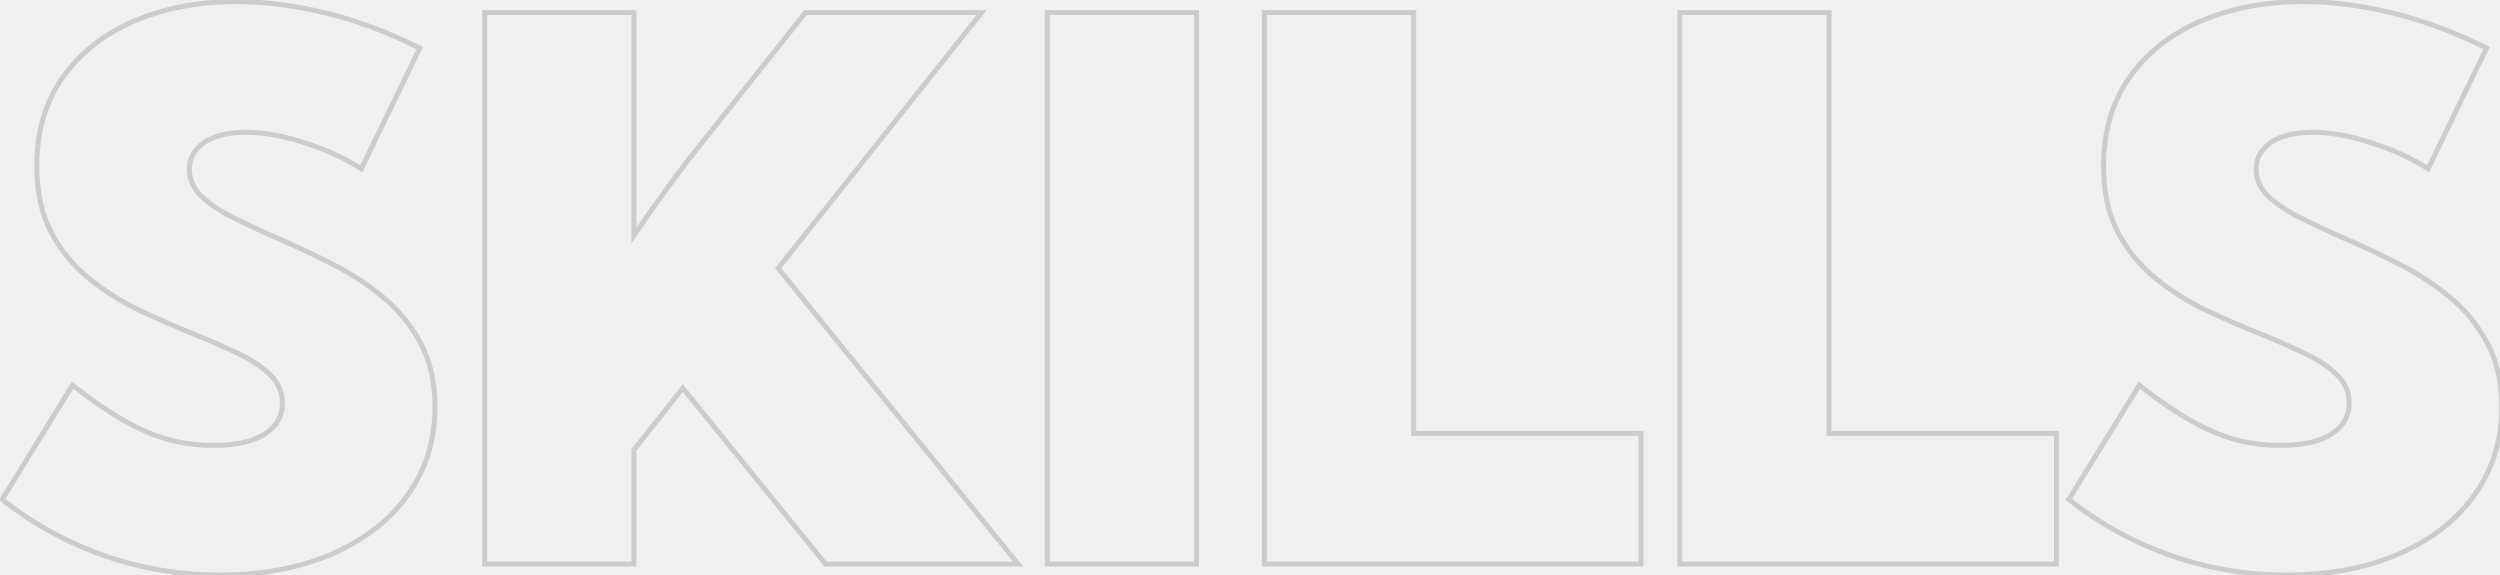
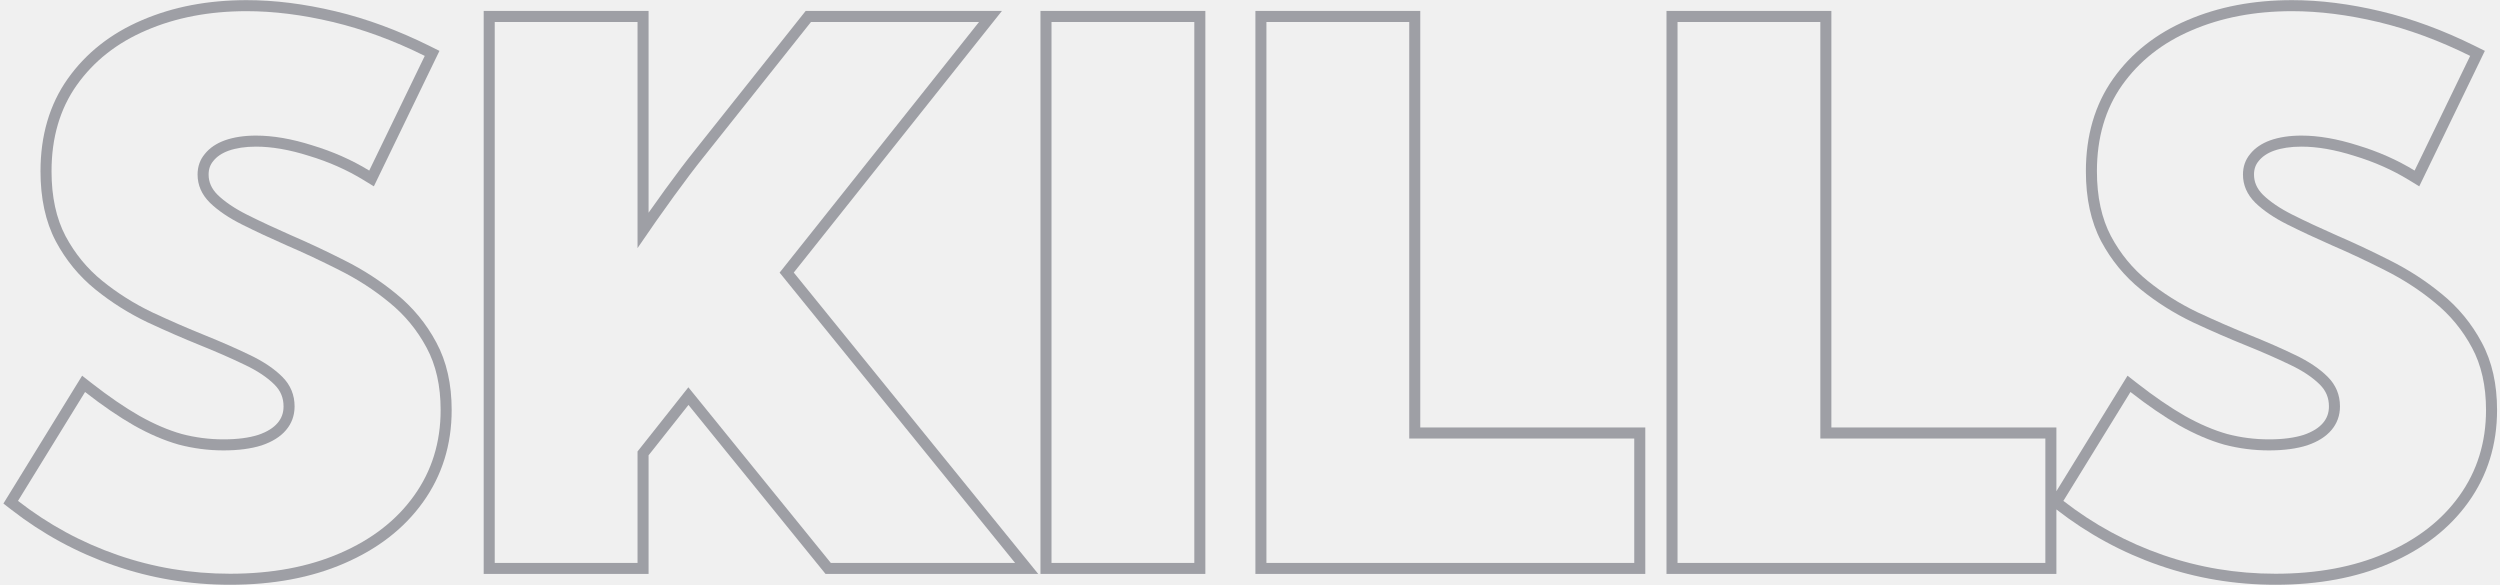
- <svg xmlns="http://www.w3.org/2000/svg" width="444" height="102" viewBox="0 0 444 102" fill="none">
-   <mask id="path-1-outside-1_158_552" maskUnits="userSpaceOnUse" x="-0.979" y="-0.264" width="446" height="103" fill="black">
-     <rect fill="white" x="-0.979" y="-0.264" width="446" height="103" />
-     <path d="M0.962 88.605L12.999 69.062C16.148 71.521 19.082 73.527 21.8 75.08C24.561 76.633 27.235 77.776 29.824 78.51C32.456 79.2 35.131 79.545 37.849 79.545C40.523 79.545 42.81 79.243 44.708 78.639C46.606 77.992 48.052 77.086 49.044 75.921C50.079 74.713 50.597 73.29 50.597 71.65C50.597 69.579 49.864 67.811 48.397 66.344C46.93 64.877 44.967 63.561 42.508 62.396C40.092 61.231 37.439 60.066 34.548 58.902C31.442 57.651 28.271 56.27 25.035 54.76C21.8 53.207 18.823 51.33 16.105 49.13C13.387 46.93 11.187 44.255 9.504 41.105C7.822 37.913 6.98 34.03 6.98 29.457C6.98 23.417 8.49 18.262 11.51 13.991C14.573 9.676 18.736 6.398 24 4.154C29.306 1.868 35.303 0.724 41.99 0.724C46.865 0.724 52.021 1.371 57.457 2.666C62.893 3.96 68.393 5.988 73.959 8.749L63.993 29.328C60.886 27.429 57.478 25.919 53.768 24.798C50.101 23.633 46.736 23.05 43.673 23.05C41.559 23.05 39.704 23.331 38.107 23.892C36.554 24.453 35.346 25.272 34.483 26.351C33.621 27.386 33.189 28.616 33.189 30.04C33.189 31.938 33.923 33.62 35.389 35.087C36.856 36.511 38.798 37.827 41.214 39.035C43.63 40.243 46.261 41.472 49.109 42.723C52.215 44.061 55.386 45.549 58.621 47.189C61.9 48.828 64.899 50.769 67.617 53.013C70.378 55.256 72.6 57.953 74.282 61.102C75.965 64.208 76.806 67.94 76.806 72.297C76.806 78.122 75.21 83.255 72.017 87.699C68.868 92.1 64.446 95.529 58.751 97.989C53.099 100.448 46.52 101.677 39.013 101.677C32.024 101.677 25.294 100.556 18.823 98.312C12.351 96.069 6.398 92.833 0.962 88.605ZM112.14 99.736H86.513V2.666H112.14V43.241C114.426 39.876 116.605 36.77 118.676 33.922C120.746 31.075 122.494 28.767 123.917 26.998L143.267 2.666H173.423L137.637 47.642L179.894 99.736H146.826L121.264 68.22L112.14 79.739V99.736ZM186.43 99.736V2.666H212.057V99.736H186.43ZM291.007 99.736H225V2.666H250.626V77.41H291.007V99.736ZM364.781 99.736H298.773V2.666H324.399V77.41H364.781V99.736ZM368.016 88.605L380.053 69.062C383.202 71.521 386.136 73.527 388.854 75.08C391.615 76.633 394.29 77.776 396.878 78.51C399.51 79.2 402.185 79.545 404.903 79.545C407.578 79.545 409.864 79.243 411.763 78.639C413.661 77.992 415.106 77.086 416.098 75.921C417.134 74.713 417.651 73.29 417.651 71.65C417.651 69.579 416.918 67.811 415.451 66.344C413.984 64.877 412.021 63.561 409.562 62.396C407.146 61.231 404.493 60.066 401.603 58.902C398.496 57.651 395.325 56.27 392.09 54.76C388.854 53.207 385.877 51.33 383.159 49.13C380.441 46.93 378.241 44.255 376.558 41.105C374.876 37.913 374.035 34.03 374.035 29.457C374.035 23.417 375.545 18.262 378.565 13.991C381.628 9.676 385.791 6.398 391.054 4.154C396.361 1.868 402.357 0.724 409.045 0.724C413.92 0.724 419.075 1.371 424.511 2.666C429.947 3.96 435.448 5.988 441.013 8.749L431.047 29.328C427.941 27.429 424.533 25.919 420.822 24.798C417.155 23.633 413.79 23.05 410.727 23.05C408.613 23.05 406.758 23.331 405.162 23.892C403.609 24.453 402.401 25.272 401.538 26.351C400.675 27.386 400.244 28.616 400.244 30.04C400.244 31.938 400.977 33.62 402.444 35.087C403.911 36.511 405.852 37.827 408.268 39.035C410.684 40.243 413.316 41.472 416.163 42.723C419.269 44.061 422.44 45.549 425.676 47.189C428.955 48.828 431.953 50.769 434.671 53.013C437.432 55.256 439.654 57.953 441.337 61.102C443.019 64.208 443.86 67.94 443.86 72.297C443.86 78.122 442.264 83.255 439.072 87.699C435.922 92.1 431.5 95.529 425.805 97.989C420.154 100.448 413.574 101.677 406.068 101.677C399.079 101.677 392.348 100.556 385.877 98.312C379.406 96.069 373.452 92.833 368.016 88.605Z" />
+ <svg xmlns="http://www.w3.org/2000/svg" width="453" height="106" viewBox="0 0 453 106" fill="none">
+   <mask id="path-1-outside-1_1715_2233" maskUnits="userSpaceOnUse" x="0" y="0" width="453" height="106" fill="black">
+     <rect fill="white" width="453" height="106" />
+     <path d="M3.261 90.761L15.414 71.028C18.594 73.51 21.557 75.536 24.301 77.104C27.089 78.673 29.79 79.827 32.404 80.567C35.061 81.264 37.762 81.613 40.506 81.613C43.207 81.613 45.516 81.308 47.432 80.698C49.349 80.045 50.808 79.13 51.81 77.954C52.856 76.734 53.379 75.297 53.379 73.641C53.379 71.55 52.638 69.764 51.157 68.283C49.676 66.802 47.694 65.473 45.211 64.297C42.771 63.121 40.092 61.945 37.174 60.769C34.037 59.505 30.835 58.111 27.568 56.587C24.301 55.019 21.295 53.124 18.551 50.902C15.806 48.68 13.585 45.979 11.886 42.799C10.187 39.576 9.338 35.655 9.338 31.038C9.338 24.939 10.862 19.733 13.912 15.421C17.004 11.065 21.208 7.754 26.523 5.489C31.881 3.18 37.936 2.025 44.688 2.025C49.611 2.025 54.816 2.679 60.305 3.986C65.794 5.293 71.348 7.34 76.967 10.128L66.905 30.907C63.768 28.99 60.327 27.466 56.58 26.333C52.878 25.157 49.48 24.569 46.387 24.569C44.252 24.569 42.379 24.852 40.767 25.418C39.199 25.985 37.98 26.812 37.108 27.901C36.237 28.947 35.801 30.188 35.801 31.626C35.801 33.542 36.542 35.241 38.023 36.722C39.504 38.16 41.464 39.489 43.904 40.708C46.343 41.928 49.001 43.17 51.876 44.433C55.012 45.783 58.214 47.286 61.481 48.942C64.792 50.597 67.819 52.557 70.564 54.822C73.352 57.088 75.595 59.81 77.294 62.99C78.993 66.127 79.842 69.895 79.842 74.295C79.842 80.175 78.231 85.359 75.007 89.846C71.827 94.29 67.362 97.753 61.612 100.236C55.905 102.719 49.262 103.96 41.682 103.96C34.625 103.96 27.829 102.828 21.295 100.562C14.761 98.297 8.749 95.03 3.261 90.761ZM115.52 102H89.644V3.986H115.52V44.956C117.828 41.558 120.028 38.421 122.119 35.546C124.21 32.671 125.974 30.341 127.412 28.555L146.95 3.986H177.399L141.265 49.399L183.934 102H150.543L124.733 70.178L115.52 81.809V102ZM190.533 102V3.986H216.409V102H190.533ZM296.127 102H229.478V3.986H255.353V79.457H296.127V102ZM370.618 102H303.968V3.986H329.844V79.457H370.618V102ZM373.885 90.761L386.039 71.028C389.219 73.51 392.181 75.536 394.926 77.104C397.714 78.673 400.414 79.827 403.028 80.567C405.685 81.264 408.386 81.613 411.131 81.613C413.832 81.613 416.14 81.308 418.057 80.698C419.974 80.045 421.433 79.13 422.435 77.954C423.48 76.734 424.003 75.297 424.003 73.641C424.003 71.55 423.263 69.764 421.782 68.283C420.3 66.802 418.318 65.473 415.835 64.297C413.396 63.121 410.717 61.945 407.798 60.769C404.662 59.505 401.46 58.111 398.193 56.587C394.926 55.019 391.92 53.124 389.175 50.902C386.431 48.68 384.209 45.979 382.511 42.799C380.812 39.576 379.962 35.655 379.962 31.038C379.962 24.939 381.487 19.733 384.536 15.421C387.629 11.065 391.833 7.754 397.147 5.489C402.505 3.18 408.561 2.025 415.313 2.025C420.235 2.025 425.441 2.679 430.93 3.986C436.418 5.293 441.973 7.34 447.592 10.128L437.529 30.907C434.393 28.99 430.951 27.466 427.205 26.333C423.502 25.157 420.104 24.569 417.012 24.569C414.877 24.569 413.004 24.852 411.392 25.418C409.824 25.985 408.604 26.812 407.733 27.901C406.862 28.947 406.426 30.188 406.426 31.626C406.426 33.542 407.167 35.241 408.648 36.722C410.129 38.16 412.089 39.489 414.529 40.708C416.968 41.928 419.625 43.17 422.5 44.433C425.637 45.783 428.839 47.286 432.106 48.942C435.416 50.597 438.444 52.557 441.188 54.822C443.976 57.088 446.22 59.81 447.919 62.99C449.618 66.127 450.467 69.895 450.467 74.295C450.467 80.175 448.855 85.359 445.632 89.846C442.452 94.29 437.987 97.753 432.236 100.236C426.53 102.719 419.887 103.96 412.307 103.96C405.25 103.96 398.454 102.828 391.92 100.562C385.386 98.297 379.374 95.03 373.885 90.761Z" />
  </mask>
-   <path d="M0.962 88.605L0.21 88.142L-0.206 88.816L0.419 89.303L0.962 88.605ZM12.999 69.062L13.542 68.365L12.764 67.758L12.246 68.598L12.999 69.062ZM21.8 75.08L21.361 75.847L21.366 75.85L21.8 75.08ZM29.824 78.51L29.583 79.36L29.591 79.362L29.6 79.365L29.824 78.51ZM44.708 78.639L44.976 79.481L44.985 79.478L44.993 79.476L44.708 78.639ZM49.044 75.921L48.373 75.346L48.371 75.348L49.044 75.921ZM42.508 62.396L42.124 63.192L42.13 63.195L42.508 62.396ZM34.548 58.902L34.878 58.082L34.878 58.082L34.548 58.902ZM25.035 54.76L24.653 55.557L24.662 55.561L25.035 54.76ZM9.504 41.105L8.722 41.517L8.725 41.522L9.504 41.105ZM11.51 13.991L10.79 13.479L10.789 13.48L11.51 13.991ZM24 4.154L24.346 4.967L24.349 4.966L24 4.154ZM73.959 8.749L74.754 9.134L75.135 8.346L74.351 7.957L73.959 8.749ZM63.993 29.328L63.532 30.082L64.363 30.59L64.788 29.713L63.993 29.328ZM53.768 24.798L53.501 25.64L53.512 25.643L53.768 24.798ZM38.107 23.892L37.815 23.058L37.807 23.061L38.107 23.892ZM34.483 26.351L35.162 26.916L35.168 26.91L35.173 26.903L34.483 26.351ZM35.389 35.087L34.765 35.712L34.774 35.721L35.389 35.087ZM49.109 42.723L48.753 43.532L48.759 43.535L49.109 42.723ZM58.621 47.189L58.222 47.977L58.226 47.979L58.621 47.189ZM67.617 53.013L67.054 53.694L67.059 53.699L67.617 53.013ZM74.282 61.102L73.503 61.518L73.505 61.523L74.282 61.102ZM72.017 87.699L71.3 87.184L71.299 87.185L72.017 87.699ZM58.751 97.989L58.401 97.177L58.398 97.178L58.751 97.989ZM1.714 89.069L13.751 69.525L12.246 68.598L0.21 88.142L1.714 89.069ZM12.455 69.758C15.629 72.237 18.598 74.268 21.361 75.847L22.238 74.313C19.565 72.786 16.667 70.805 13.542 68.365L12.455 69.758ZM21.366 75.85C24.178 77.431 26.917 78.605 29.583 79.36L30.065 77.66C27.554 76.948 24.944 75.835 22.233 74.31L21.366 75.85ZM29.6 79.365C32.305 80.074 35.055 80.429 37.849 80.429V78.662C35.206 78.662 32.607 78.326 30.048 77.655L29.6 79.365ZM37.849 80.429C40.585 80.429 42.967 80.12 44.976 79.481L44.44 77.797C42.653 78.366 40.462 78.662 37.849 78.662V80.429ZM44.993 79.476C46.996 78.793 48.594 77.812 49.717 76.494L48.371 75.348C47.51 76.36 46.216 77.192 44.423 77.803L44.993 79.476ZM49.715 76.496C50.892 75.123 51.481 73.493 51.481 71.65H49.714C49.714 73.086 49.267 74.304 48.373 75.346L49.715 76.496ZM51.481 71.65C51.481 69.345 50.654 67.351 49.022 65.719L47.772 66.969C49.074 68.27 49.714 69.814 49.714 71.65H51.481ZM49.022 65.719C47.465 64.162 45.41 62.793 42.886 61.598L42.13 63.195C44.524 64.329 46.395 65.592 47.772 66.969L49.022 65.719ZM42.892 61.6C40.456 60.426 37.784 59.253 34.878 58.082L34.218 59.721C37.093 60.88 39.728 62.037 42.124 63.192L42.892 61.6ZM34.878 58.082C31.788 56.837 28.631 55.463 25.409 53.959L24.662 55.561C27.911 57.077 31.096 58.464 34.218 59.721L34.878 58.082ZM25.418 53.964C22.242 52.439 19.324 50.599 16.661 48.443L15.549 49.817C18.322 52.061 21.357 53.974 24.653 55.557L25.418 53.964ZM16.661 48.443C14.037 46.319 11.912 43.737 10.283 40.689L8.725 41.522C10.462 44.773 12.737 47.541 15.549 49.817L16.661 48.443ZM10.286 40.694C8.686 37.657 7.864 33.924 7.864 29.457H6.097C6.097 34.136 6.957 38.169 8.722 41.517L10.286 40.694ZM7.864 29.457C7.864 23.571 9.333 18.6 12.232 14.501L10.789 13.48C7.648 17.923 6.097 23.264 6.097 29.457H7.864ZM12.231 14.502C15.192 10.332 19.22 7.152 24.346 4.967L23.653 3.341C18.253 5.643 13.955 9.021 10.79 13.479L12.231 14.502ZM24.349 4.966C29.53 2.734 35.405 1.608 41.99 1.608V-0.159C35.202 -0.159 29.083 1.002 23.65 3.343L24.349 4.966ZM41.99 1.608C46.787 1.608 51.874 2.245 57.252 3.525L57.661 1.806C52.168 0.498 46.943 -0.159 41.99 -0.159V1.608ZM57.252 3.525C62.616 4.802 68.054 6.806 73.566 9.54L74.351 7.957C68.733 5.17 63.169 3.118 57.661 1.806L57.252 3.525ZM73.163 8.364L63.197 28.943L64.788 29.713L74.754 9.134L73.163 8.364ZM64.454 28.574C61.279 26.634 57.801 25.094 54.024 23.952L53.512 25.643C57.155 26.745 60.494 28.225 63.532 30.082L64.454 28.574ZM54.035 23.956C50.303 22.77 46.846 22.167 43.673 22.167V23.934C46.625 23.934 49.899 24.496 53.501 25.64L54.035 23.956ZM43.673 22.167C41.483 22.167 39.525 22.457 37.815 23.058L38.4 24.725C39.882 24.205 41.635 23.934 43.673 23.934V22.167ZM37.807 23.061C36.131 23.666 34.776 24.57 33.794 25.799L35.173 26.903C35.916 25.974 36.977 25.239 38.407 24.723L37.807 23.061ZM33.805 25.785C32.802 26.989 32.306 28.422 32.306 30.04H34.073C34.073 28.81 34.44 27.784 35.162 26.916L33.805 25.785ZM32.306 30.04C32.306 32.195 33.149 34.096 34.765 35.712L36.014 34.462C34.696 33.144 34.073 31.68 34.073 30.04H32.306ZM34.774 35.721C36.323 37.224 38.346 38.589 40.819 39.825L41.609 38.244C39.249 37.065 37.39 35.797 36.005 34.453L34.774 35.721ZM40.819 39.825C43.249 41.04 45.894 42.276 48.753 43.532L49.464 41.914C46.628 40.668 44.01 39.445 41.609 38.244L40.819 39.825ZM48.759 43.535C51.847 44.864 55.002 46.345 58.222 47.977L59.021 46.4C55.77 44.753 52.582 43.257 49.458 41.912L48.759 43.535ZM58.226 47.979C61.448 49.59 64.39 51.495 67.054 53.694L68.179 52.331C65.408 50.044 62.353 48.066 59.017 46.398L58.226 47.979ZM67.059 53.699C69.729 55.867 71.876 58.472 73.503 61.518L75.061 60.686C73.324 57.433 71.026 54.645 68.174 52.327L67.059 53.699ZM73.505 61.523C75.103 64.473 75.922 68.053 75.922 72.297H77.69C77.69 67.827 76.826 63.943 75.059 60.681L73.505 61.523ZM75.922 72.297C75.922 77.949 74.377 82.9 71.3 87.184L72.735 88.215C76.042 83.611 77.69 78.294 77.69 72.297H75.922ZM71.299 87.185C68.256 91.437 63.97 94.772 58.401 97.177L59.101 98.8C64.921 96.286 69.48 92.763 72.736 88.213L71.299 87.185ZM58.398 97.178C52.88 99.58 46.425 100.794 39.013 100.794V102.561C46.616 102.561 53.319 101.316 59.103 98.799L58.398 97.178ZM39.013 100.794C32.121 100.794 25.489 99.688 19.112 97.477L18.533 99.147C25.1 101.423 31.928 102.561 39.013 102.561V100.794ZM19.112 97.477C12.733 95.266 6.864 92.077 1.504 87.908L0.419 89.303C5.931 93.59 11.97 96.872 18.533 99.147L19.112 97.477ZM112.14 99.736V100.619H113.023V99.736H112.14ZM86.513 99.736H85.629V100.619H86.513V99.736ZM86.513 2.666V1.782H85.629V2.666H86.513ZM112.14 2.666H113.023V1.782H112.14V2.666ZM112.14 43.241H111.256V46.114L112.87 43.738L112.14 43.241ZM123.917 26.998L124.606 27.552L124.609 27.548L123.917 26.998ZM143.267 2.666V1.782H142.84L142.575 2.116L143.267 2.666ZM173.423 2.666L174.114 3.216L175.255 1.782H173.423V2.666ZM137.637 47.642L136.945 47.091L136.503 47.647L136.95 48.198L137.637 47.642ZM179.894 99.736V100.619H181.749L180.581 99.179L179.894 99.736ZM146.826 99.736L146.14 100.292L146.405 100.619H146.826V99.736ZM121.264 68.22L121.95 67.664L121.256 66.808L120.572 67.672L121.264 68.22ZM112.14 79.739L111.447 79.191L111.256 79.432V79.739H112.14ZM112.14 98.852H86.513V100.619H112.14V98.852ZM87.397 99.736V2.666H85.629V99.736H87.397ZM86.513 3.549H112.14V1.782H86.513V3.549ZM111.256 2.666V43.241H113.023V2.666H111.256ZM112.87 43.738C115.152 40.379 117.326 37.281 119.39 34.442L117.961 33.403C115.884 36.259 113.7 39.373 111.409 42.745L112.87 43.738ZM119.39 34.442C121.457 31.601 123.194 29.305 124.606 27.552L123.229 26.444C121.793 28.228 120.036 30.549 117.961 33.403L119.39 34.442ZM124.609 27.548L143.958 3.216L142.575 2.116L123.226 26.448L124.609 27.548ZM143.267 3.549H173.423V1.782H143.267V3.549ZM172.732 2.116L136.945 47.091L138.328 48.192L174.114 3.216L172.732 2.116ZM136.95 48.198L179.208 100.292L180.581 99.179L138.323 47.085L136.95 48.198ZM179.894 98.852H146.826V100.619H179.894V98.852ZM147.512 99.179L121.95 67.664L120.578 68.777L146.14 100.292L147.512 99.179ZM120.572 67.672L111.447 79.191L112.832 80.288L121.957 68.769L120.572 67.672ZM111.256 79.739V99.736H113.023V79.739H111.256ZM186.43 99.736H185.547V100.619H186.43V99.736ZM186.43 2.666V1.782H185.547V2.666H186.43ZM212.057 2.666H212.941V1.782H212.057V2.666ZM212.057 99.736V100.619H212.941V99.736H212.057ZM187.314 99.736V2.666H185.547V99.736H187.314ZM186.43 3.549H212.057V1.782H186.43V3.549ZM211.173 2.666V99.736H212.941V2.666H211.173ZM212.057 98.852H186.43V100.619H212.057V98.852ZM291.007 99.736V100.619H291.891V99.736H291.007ZM225 99.736H224.116V100.619H225V99.736ZM225 2.666V1.782H224.116V2.666H225ZM250.626 2.666H251.51V1.782H250.626V2.666ZM250.626 77.41H249.743V78.293H250.626V77.41ZM291.007 77.41H291.891V76.526H291.007V77.41ZM291.007 98.852H225V100.619H291.007V98.852ZM225.883 99.736V2.666H224.116V99.736H225.883ZM225 3.549H250.626V1.782H225V3.549ZM249.743 2.666V77.41H251.51V2.666H249.743ZM250.626 78.293H291.007V76.526H250.626V78.293ZM290.124 77.41V99.736H291.891V77.41H290.124ZM364.781 99.736V100.619H365.664V99.736H364.781ZM298.773 99.736H297.889V100.619H298.773V99.736ZM298.773 2.666V1.782H297.889V2.666H298.773ZM324.399 2.666H325.283V1.782H324.399V2.666ZM324.399 77.41H323.516V78.293H324.399V77.41ZM364.781 77.41H365.664V76.526H364.781V77.41ZM364.781 98.852H298.773V100.619H364.781V98.852ZM299.656 99.736V2.666H297.889V99.736H299.656ZM298.773 3.549H324.399V1.782H298.773V3.549ZM323.516 2.666V77.41H325.283V2.666H323.516ZM324.399 78.293H364.781V76.526H324.399V78.293ZM363.897 77.41V99.736H365.664V77.41H363.897ZM368.016 88.605L367.264 88.142L366.849 88.816L367.474 89.303L368.016 88.605ZM380.053 69.062L380.597 68.365L379.818 67.758L379.301 68.598L380.053 69.062ZM388.854 75.08L388.416 75.847L388.421 75.85L388.854 75.08ZM396.878 78.51L396.638 79.36L396.646 79.362L396.654 79.365L396.878 78.51ZM411.763 78.639L412.03 79.481L412.039 79.478L412.048 79.476L411.763 78.639ZM416.098 75.921L415.427 75.346L415.426 75.348L416.098 75.921ZM409.562 62.396L409.179 63.192L409.184 63.195L409.562 62.396ZM401.603 58.902L401.933 58.082L401.933 58.082L401.603 58.902ZM392.09 54.76L391.707 55.557L391.716 55.561L392.09 54.76ZM376.558 41.105L375.777 41.517L375.779 41.522L376.558 41.105ZM378.565 13.991L377.844 13.479L377.843 13.48L378.565 13.991ZM391.054 4.154L391.401 4.967L391.404 4.966L391.054 4.154ZM441.013 8.749L441.808 9.134L442.19 8.346L441.406 7.957L441.013 8.749ZM431.047 29.328L430.586 30.082L431.418 30.59L431.842 29.713L431.047 29.328ZM420.822 24.798L420.555 25.64L420.567 25.643L420.822 24.798ZM405.162 23.892L404.869 23.058L404.862 23.061L405.162 23.892ZM401.538 26.351L402.217 26.916L402.222 26.91L402.228 26.903L401.538 26.351ZM402.444 35.087L401.819 35.712L401.828 35.721L402.444 35.087ZM416.163 42.723L415.808 43.532L415.814 43.535L416.163 42.723ZM425.676 47.189L425.277 47.977L425.281 47.979L425.676 47.189ZM434.671 53.013L434.109 53.694L434.114 53.699L434.671 53.013ZM441.337 61.102L440.557 61.518L440.56 61.523L441.337 61.102ZM439.072 87.699L438.354 87.184L438.353 87.185L439.072 87.699ZM425.805 97.989L425.455 97.177L425.453 97.178L425.805 97.989ZM368.769 89.069L380.805 69.525L379.301 68.598L367.264 88.142L368.769 89.069ZM379.509 69.758C382.683 72.237 385.652 74.268 388.416 75.847L389.292 74.313C386.62 72.786 383.721 70.805 380.597 68.365L379.509 69.758ZM388.421 75.85C391.232 77.431 393.971 78.605 396.638 79.36L397.119 77.66C394.608 76.948 391.998 75.835 389.287 74.31L388.421 75.85ZM396.654 79.365C399.359 80.074 402.109 80.429 404.903 80.429V78.662C402.261 78.662 399.661 78.326 397.103 77.655L396.654 79.365ZM404.903 80.429C407.64 80.429 410.022 80.12 412.03 79.481L411.495 77.797C409.707 78.366 407.516 78.662 404.903 78.662V80.429ZM412.048 79.476C414.051 78.793 415.648 77.812 416.771 76.494L415.426 75.348C414.564 76.36 413.271 77.192 411.477 77.803L412.048 79.476ZM416.769 76.496C417.946 75.123 418.535 73.493 418.535 71.65H416.768C416.768 73.086 416.321 74.304 415.427 75.346L416.769 76.496ZM418.535 71.65C418.535 69.345 417.708 67.351 416.076 65.719L414.826 66.969C416.128 68.27 416.768 69.814 416.768 71.65H418.535ZM416.076 65.719C414.519 64.162 412.464 62.793 409.94 61.598L409.184 63.195C411.579 64.329 413.45 65.592 414.826 66.969L416.076 65.719ZM409.946 61.6C407.51 60.426 404.839 59.253 401.933 58.082L401.272 59.721C404.148 60.88 406.783 62.037 409.179 63.192L409.946 61.6ZM401.933 58.082C398.842 56.837 395.686 55.463 392.463 53.959L391.716 55.561C394.965 57.077 398.151 58.464 401.272 59.721L401.933 58.082ZM392.472 53.964C389.297 52.439 386.378 50.599 383.715 48.443L382.603 49.817C385.376 52.061 388.411 53.974 391.707 55.557L392.472 53.964ZM383.715 48.443C381.091 46.319 378.966 43.737 377.338 40.689L375.779 41.522C377.516 44.773 379.792 47.541 382.603 49.817L383.715 48.443ZM377.34 40.694C375.74 37.657 374.918 33.924 374.918 29.457H373.151C373.151 34.136 374.012 38.169 375.777 41.517L377.34 40.694ZM374.918 29.457C374.918 23.571 376.387 18.6 379.286 14.501L377.843 13.48C374.702 17.923 373.151 23.264 373.151 29.457H374.918ZM379.285 14.502C382.246 10.332 386.275 7.152 391.401 4.967L390.708 3.341C385.307 5.643 381.009 9.021 377.844 13.479L379.285 14.502ZM391.404 4.966C396.584 2.734 402.459 1.608 409.045 1.608V-0.159C402.256 -0.159 396.138 1.002 390.705 3.343L391.404 4.966ZM409.045 1.608C413.842 1.608 418.928 2.245 424.306 3.525L424.716 1.806C419.222 0.498 413.998 -0.159 409.045 -0.159V1.608ZM424.306 3.525C429.671 4.802 435.108 6.806 440.62 9.54L441.406 7.957C435.787 5.17 430.223 3.118 424.716 1.806L424.306 3.525ZM440.218 8.364L430.252 28.943L431.842 29.713L441.808 9.134L440.218 8.364ZM431.508 28.574C428.333 26.634 424.856 25.094 421.078 23.952L420.567 25.643C424.21 26.745 427.548 28.225 430.586 30.082L431.508 28.574ZM421.09 23.956C417.357 22.77 413.901 22.167 410.727 22.167V23.934C413.68 23.934 416.953 24.496 420.555 25.64L421.09 23.956ZM410.727 22.167C408.537 22.167 406.579 22.457 404.869 23.058L405.455 24.725C406.937 24.205 408.689 23.934 410.727 23.934V22.167ZM404.862 23.061C403.186 23.666 401.831 24.57 400.848 25.799L402.228 26.903C402.971 25.974 404.032 25.239 405.462 24.723L404.862 23.061ZM400.859 25.785C399.856 26.989 399.36 28.422 399.36 30.04H401.127C401.127 28.81 401.494 27.784 402.217 26.916L400.859 25.785ZM399.36 30.04C399.36 32.195 400.203 34.096 401.819 35.712L403.069 34.462C401.75 33.144 401.127 31.68 401.127 30.04H399.36ZM401.828 35.721C403.377 37.224 405.4 38.589 407.873 39.825L408.663 38.244C406.304 37.065 404.444 35.797 403.059 34.453L401.828 35.721ZM407.873 39.825C410.304 41.04 412.949 42.276 415.808 43.532L416.518 41.914C413.682 40.668 411.064 39.445 408.663 38.244L407.873 39.825ZM415.814 43.535C418.902 44.864 422.056 46.345 425.277 47.977L426.075 46.4C422.824 44.753 419.637 43.257 416.512 41.912L415.814 43.535ZM425.281 47.979C428.502 49.59 431.444 51.495 434.109 53.694L435.233 52.331C432.462 50.044 429.407 48.066 426.071 46.398L425.281 47.979ZM434.114 53.699C436.783 55.867 438.93 58.472 440.557 61.518L442.116 60.686C440.378 57.433 438.081 54.645 435.228 52.327L434.114 53.699ZM440.56 61.523C442.158 64.473 442.977 68.053 442.977 72.297H444.744C444.744 67.827 443.881 63.943 442.113 60.681L440.56 61.523ZM442.977 72.297C442.977 77.949 441.431 82.9 438.354 87.184L439.789 88.215C443.097 83.611 444.744 78.294 444.744 72.297H442.977ZM438.353 87.185C435.31 91.437 431.024 94.772 425.455 97.177L426.156 98.8C431.976 96.286 436.534 92.763 439.79 88.213L438.353 87.185ZM425.453 97.178C419.934 99.58 413.479 100.794 406.068 100.794V102.561C413.67 102.561 420.374 101.316 426.158 98.799L425.453 97.178ZM406.068 100.794C399.175 100.794 392.543 99.688 386.167 97.477L385.588 99.147C392.154 101.423 398.982 102.561 406.068 102.561V100.794ZM386.167 97.477C379.787 95.266 373.919 92.077 368.559 87.908L367.474 89.303C372.986 93.59 379.025 96.872 385.588 99.147L386.167 97.477Z" fill="black" fill-opacity="0.15" mask="url(#path-1-outside-1_158_552)" />
+   <path d="M3.261 90.761L1.558 89.712L0.617 91.239L2.033 92.34L3.261 90.761ZM15.414 71.028L16.645 69.451L14.884 68.076L13.711 69.979L15.414 71.028ZM24.301 77.104L23.309 78.841L23.32 78.847L24.301 77.104ZM32.404 80.567L31.858 82.492L31.877 82.497L31.896 82.502L32.404 80.567ZM47.432 80.698L48.039 82.604L48.058 82.598L48.078 82.591L47.432 80.698ZM51.81 77.954L50.292 76.652L50.288 76.657L51.81 77.954ZM51.157 68.283L52.571 66.869L51.157 68.283ZM45.211 64.297L44.342 66.099L44.355 66.105L45.211 64.297ZM37.174 60.769L37.921 58.914L37.921 58.913L37.174 60.769ZM27.568 56.587L26.703 58.39L26.712 58.395L26.722 58.399L27.568 56.587ZM11.886 42.799L10.117 43.732L10.122 43.742L11.886 42.799ZM13.912 15.421L12.281 14.263L12.278 14.266L13.912 15.421ZM26.523 5.489L27.307 7.328L27.314 7.325L26.523 5.489ZM76.967 10.128L78.767 11L79.631 9.217L77.856 8.336L76.967 10.128ZM66.905 30.907L65.862 32.614L67.743 33.764L68.705 31.779L66.905 30.907ZM56.58 26.333L55.975 28.239L55.988 28.243L56.002 28.247L56.58 26.333ZM40.767 25.418L40.104 23.531L40.096 23.534L40.088 23.537L40.767 25.418ZM37.108 27.901L38.645 29.182L38.657 29.166L38.67 29.151L37.108 27.901ZM38.023 36.722L36.609 38.137L36.619 38.147L36.63 38.158L38.023 36.722ZM51.876 44.433L51.071 46.264L51.078 46.267L51.085 46.27L51.876 44.433ZM61.481 48.942L60.577 50.726L60.587 50.73L61.481 48.942ZM70.564 54.822L69.291 56.365L69.297 56.37L69.303 56.375L70.564 54.822ZM77.294 62.99L75.53 63.933L75.535 63.943L77.294 62.99ZM75.007 89.846L73.383 88.679L73.381 88.682L75.007 89.846ZM61.612 100.236L60.819 98.4L60.814 98.402L61.612 100.236ZM4.964 91.81L17.117 72.076L13.711 69.979L1.558 89.712L4.964 91.81ZM14.184 72.604C17.42 75.131 20.462 77.214 23.309 78.841L25.293 75.368C22.651 73.858 19.769 71.89 16.645 69.451L14.184 72.604ZM23.32 78.847C26.222 80.48 29.069 81.701 31.858 82.492L32.949 78.643C30.511 77.953 27.956 76.865 25.282 75.361L23.32 78.847ZM31.896 82.502C34.719 83.243 37.59 83.613 40.506 83.613V79.613C37.933 79.613 35.403 79.287 32.911 78.633L31.896 82.502ZM40.506 83.613C43.347 83.613 45.872 83.294 48.039 82.604L46.826 78.792C45.16 79.323 43.067 79.613 40.506 79.613V83.613ZM48.078 82.591C50.232 81.857 52.036 80.773 53.333 79.251L50.288 76.657C49.581 77.487 48.466 78.233 46.787 78.805L48.078 82.591ZM53.329 79.255C54.695 77.661 55.379 75.758 55.379 73.641H51.379C51.379 74.835 51.016 75.807 50.292 76.652L53.329 79.255ZM55.379 73.641C55.379 71.019 54.427 68.724 52.571 66.869L49.743 69.697C50.849 70.804 51.379 72.082 51.379 73.641H55.379ZM52.571 66.869C50.886 65.184 48.696 63.735 46.067 62.49L44.355 66.105C46.691 67.212 48.465 68.42 49.743 69.697L52.571 66.869ZM46.079 62.496C43.594 61.297 40.874 60.104 37.921 58.914L36.426 62.624C39.31 63.786 41.948 64.945 44.342 66.099L46.079 62.496ZM37.921 58.913C34.82 57.664 31.651 56.285 28.414 54.774L26.722 58.399C30.02 59.938 33.255 61.346 36.426 62.624L37.921 58.913ZM28.434 54.784C25.303 53.281 22.43 51.469 19.809 49.347L17.293 52.456C20.161 54.778 23.299 56.756 26.703 58.39L28.434 54.784ZM19.809 49.347C17.277 47.297 15.226 44.806 13.65 41.857L10.122 43.742C11.944 47.153 14.336 50.063 17.293 52.456L19.809 49.347ZM13.655 41.867C12.143 38.998 11.338 35.415 11.338 31.038H7.338C7.338 35.895 8.231 40.154 10.117 43.732L13.655 41.867ZM11.338 31.038C11.338 25.287 12.77 20.5 15.544 16.575L12.278 14.266C8.955 18.967 7.338 24.591 7.338 31.038H11.338ZM15.542 16.579C18.404 12.548 22.303 9.461 27.307 7.328L25.738 3.649C20.113 6.047 15.605 9.581 12.281 14.263L15.542 16.579ZM27.314 7.325C32.386 5.14 38.166 4.025 44.688 4.025V0.025C37.706 0.025 31.375 1.22 25.731 3.652L27.314 7.325ZM44.688 4.025C49.434 4.025 54.483 4.655 59.842 5.931L60.768 2.04C55.149 0.702 49.787 0.025 44.688 0.025V4.025ZM59.842 5.931C65.168 7.199 70.58 9.192 76.079 11.92L77.856 8.336C72.116 5.488 66.419 3.386 60.768 2.04L59.842 5.931ZM75.167 9.256L65.105 30.035L68.705 31.779L78.767 11L75.167 9.256ZM67.948 29.2C64.657 27.189 61.058 25.597 57.159 24.419L56.002 28.247C59.596 29.334 62.88 30.791 65.862 32.614L67.948 29.2ZM57.186 24.427C53.335 23.204 49.73 22.569 46.387 22.569V26.569C49.23 26.569 52.42 27.11 55.975 28.239L57.186 24.427ZM46.387 22.569C44.081 22.569 41.975 22.874 40.104 23.531L41.43 27.305C42.784 26.83 44.424 26.569 46.387 26.569V22.569ZM40.088 23.537C38.242 24.204 36.69 25.223 35.547 26.652L38.67 29.151C39.269 28.401 40.157 27.765 41.447 27.299L40.088 23.537ZM35.572 26.621C34.383 28.047 33.801 29.749 33.801 31.626H37.801C37.801 30.628 38.091 29.846 38.645 29.182L35.572 26.621ZM33.801 31.626C33.801 34.125 34.791 36.319 36.609 38.137L39.437 35.308C38.293 34.164 37.801 32.96 37.801 31.626H33.801ZM36.63 38.158C38.297 39.775 40.442 41.214 43.009 42.497L44.798 38.92C42.487 37.764 40.711 36.545 39.416 35.287L36.63 38.158ZM43.009 42.497C45.483 43.734 48.17 44.989 51.071 46.264L52.68 42.602C49.831 41.35 47.204 40.123 44.798 38.92L43.009 42.497ZM51.085 46.27C54.18 47.603 57.344 49.088 60.577 50.726L62.385 47.157C59.083 45.485 55.844 43.964 52.667 42.596L51.085 46.27ZM60.587 50.73C63.768 52.321 66.667 54.2 69.291 56.365L71.837 53.28C68.971 50.915 65.816 48.873 62.376 47.153L60.587 50.73ZM69.303 56.375C71.883 58.471 73.956 60.986 75.53 63.933L79.058 62.048C77.234 58.634 74.82 55.704 71.825 53.27L69.303 56.375ZM75.535 63.943C77.043 66.726 77.842 70.151 77.842 74.295H81.842C81.842 69.639 80.943 65.527 79.053 62.038L75.535 63.943ZM77.842 74.295C77.842 79.785 76.346 84.555 73.383 88.679L76.631 91.013C80.115 86.164 81.842 80.566 81.842 74.295H77.842ZM73.381 88.682C70.442 92.789 66.285 96.039 60.819 98.4L62.405 102.072C68.439 99.466 73.212 95.79 76.633 91.01L73.381 88.682ZM60.814 98.402C55.407 100.754 49.046 101.96 41.682 101.96V105.96C49.478 105.96 56.403 104.683 62.41 102.07L60.814 98.402ZM41.682 101.96C34.843 101.96 28.27 100.863 21.95 98.673L20.64 102.452C27.39 104.792 34.407 105.96 41.682 105.96V101.96ZM21.95 98.673C15.624 96.48 9.806 93.318 4.489 89.182L2.033 92.34C7.693 96.742 13.898 100.115 20.64 102.452L21.95 98.673ZM115.52 102V104H117.52V102H115.52ZM89.644 102H87.644V104H89.644V102ZM89.644 3.986V1.986H87.644V3.986H89.644ZM115.52 3.986H117.52V1.986H115.52V3.986ZM115.52 44.956H113.52V51.458L117.174 46.08L115.52 44.956ZM127.412 28.555L128.97 29.809L128.977 29.799L127.412 28.555ZM146.95 3.986V1.986H145.985L145.384 2.741L146.95 3.986ZM177.399 3.986L178.964 5.231L181.547 1.986H177.399V3.986ZM141.265 49.399L139.7 48.154L138.699 49.411L139.711 50.659L141.265 49.399ZM183.934 102V104H188.131L185.487 100.74L183.934 102ZM150.543 102L148.99 103.26L149.59 104H150.543V102ZM124.733 70.178L126.286 68.918L124.715 66.98L123.165 68.936L124.733 70.178ZM115.52 81.809L113.952 80.567L113.52 81.113V81.809H115.52ZM115.52 100H89.644V104H115.52V100ZM91.644 102V3.986H87.644V102H91.644ZM89.644 5.986H115.52V1.986H89.644V5.986ZM113.52 3.986V44.956H117.52V3.986H113.52ZM117.174 46.08C119.472 42.697 121.66 39.578 123.737 36.723L120.502 34.37C118.397 37.265 116.184 40.419 113.865 43.832L117.174 46.08ZM123.737 36.723C125.818 33.861 127.561 31.559 128.97 29.809L125.854 27.301C124.388 29.122 122.603 31.481 120.502 34.37L123.737 36.723ZM128.977 29.799L148.515 5.231L145.384 2.741L125.847 27.31L128.977 29.799ZM146.95 5.986H177.399V1.986H146.95V5.986ZM175.834 2.74L139.7 48.154L142.83 50.644L178.964 5.231L175.834 2.74ZM139.711 50.659L182.38 103.26L185.487 100.74L142.818 48.139L139.711 50.659ZM183.934 100H150.543V104H183.934V100ZM152.097 100.74L126.286 68.918L123.18 71.438L148.99 103.26L152.097 100.74ZM123.165 68.936L113.952 80.567L117.087 83.051L126.301 71.42L123.165 68.936ZM113.52 81.809V102H117.52V81.809H113.52ZM190.533 102H188.533V104H190.533V102ZM190.533 3.986V1.986H188.533V3.986H190.533ZM216.409 3.986H218.409V1.986H216.409V3.986ZM216.409 102V104H218.409V102H216.409ZM192.533 102V3.986H188.533V102H192.533ZM190.533 5.986H216.409V1.986H190.533V5.986ZM214.409 3.986V102H218.409V3.986H214.409ZM216.409 100H190.533V104H216.409V100ZM296.127 102V104H298.127V102H296.127ZM229.478 102H227.478V104H229.478V102ZM229.478 3.986V1.986H227.478V3.986H229.478ZM255.353 3.986H257.353V1.986H255.353V3.986ZM255.353 79.457H253.353V81.457H255.353V79.457ZM296.127 79.457H298.127V77.457H296.127V79.457ZM296.127 100H229.478V104H296.127V100ZM231.478 102V3.986H227.478V102H231.478ZM229.478 5.986H255.353V1.986H229.478V5.986ZM253.353 3.986V79.457H257.353V3.986H253.353ZM255.353 81.457H296.127V77.457H255.353V81.457ZM294.127 79.457V102H298.127V79.457H294.127ZM370.618 102V104H372.618V102H370.618ZM303.968 102H301.968V104H303.968V102ZM303.968 3.986V1.986H301.968V3.986H303.968ZM329.844 3.986H331.844V1.986H329.844V3.986ZM329.844 79.457H327.844V81.457H329.844V79.457ZM370.618 79.457H372.618V77.457H370.618V79.457ZM370.618 100H303.968V104H370.618V100ZM305.968 102V3.986H301.968V102H305.968ZM303.968 5.986H329.844V1.986H303.968V5.986ZM327.844 3.986V79.457H331.844V3.986H327.844ZM329.844 81.457H370.618V77.457H329.844V81.457ZM368.618 79.457V102H372.618V79.457H368.618ZM373.885 90.761L372.182 89.712L371.242 91.239L372.657 92.34L373.885 90.761ZM386.039 71.028L387.27 69.451L385.508 68.076L384.336 69.979L386.039 71.028ZM394.926 77.104L393.933 78.841L393.945 78.847L394.926 77.104ZM403.028 80.567L402.483 82.492L402.502 82.497L402.521 82.502L403.028 80.567ZM418.057 80.698L418.663 82.604L418.683 82.598L418.702 82.591L418.057 80.698ZM422.435 77.954L420.916 76.652L420.913 76.657L422.435 77.954ZM421.782 68.283L423.196 66.869L421.782 68.283ZM415.835 64.297L414.967 66.099L414.979 66.105L415.835 64.297ZM407.798 60.769L408.546 58.914L408.545 58.913L407.798 60.769ZM398.193 56.587L397.327 58.39L397.337 58.395L397.347 58.399L398.193 56.587ZM382.511 42.799L380.741 43.732L380.746 43.742L382.511 42.799ZM384.536 15.421L382.905 14.263L382.903 14.266L384.536 15.421ZM397.147 5.489L397.932 7.328L397.939 7.325L397.147 5.489ZM447.592 10.128L449.392 11L450.255 9.217L448.481 8.336L447.592 10.128ZM437.529 30.907L436.486 32.614L438.368 33.764L439.329 31.779L437.529 30.907ZM427.205 26.333L426.6 28.239L426.613 28.243L426.626 28.247L427.205 26.333ZM411.392 25.418L410.729 23.531L410.721 23.534L410.713 23.537L411.392 25.418ZM407.733 27.901L409.269 29.182L409.282 29.166L409.295 29.151L407.733 27.901ZM408.648 36.722L407.233 38.137L407.244 38.147L407.255 38.158L408.648 36.722ZM422.5 44.433L421.696 46.264L421.703 46.267L421.709 46.27L422.5 44.433ZM432.106 48.942L431.202 50.726L431.211 50.73L432.106 48.942ZM441.188 54.822L439.915 56.365L439.921 56.37L439.927 56.375L441.188 54.822ZM447.919 62.99L446.155 63.933L446.16 63.943L447.919 62.99ZM445.632 89.846L444.007 88.679L444.005 88.682L445.632 89.846ZM432.236 100.236L431.444 98.4L431.438 98.402L432.236 100.236ZM375.588 91.81L387.742 72.076L384.336 69.979L372.182 89.712L375.588 91.81ZM384.808 72.604C388.044 75.131 391.087 77.214 393.933 78.841L395.918 75.368C393.276 73.858 390.394 71.89 387.27 69.451L384.808 72.604ZM393.945 78.847C396.847 80.48 399.694 81.701 402.483 82.492L403.573 78.643C401.135 77.953 398.58 76.865 395.906 75.361L393.945 78.847ZM402.521 82.502C405.344 83.243 408.215 83.613 411.131 83.613V79.613C408.558 79.613 406.027 79.287 403.536 78.633L402.521 82.502ZM411.131 83.613C413.972 83.613 416.497 83.294 418.663 82.604L417.451 78.792C415.784 79.323 413.692 79.613 411.131 79.613V83.613ZM418.702 82.591C420.857 81.857 422.66 80.773 423.957 79.251L420.913 76.657C420.206 77.487 419.091 78.233 417.412 78.805L418.702 82.591ZM423.954 79.255C425.32 77.661 426.003 75.758 426.003 73.641H422.003C422.003 74.835 421.641 75.807 420.916 76.652L423.954 79.255ZM426.003 73.641C426.003 71.019 425.051 68.724 423.196 66.869L420.367 69.697C421.474 70.804 422.003 72.082 422.003 73.641H426.003ZM423.196 66.869C421.511 65.184 419.321 63.735 416.692 62.49L414.979 66.105C417.316 67.212 419.09 68.42 420.367 69.697L423.196 66.869ZM416.704 62.496C414.219 61.297 411.499 60.104 408.546 58.914L407.051 62.624C409.935 63.786 412.573 64.945 414.967 66.099L416.704 62.496ZM408.545 58.913C405.444 57.664 402.275 56.285 399.039 54.774L397.347 58.399C400.645 59.938 403.879 61.346 407.051 62.624L408.545 58.913ZM399.058 54.784C395.928 53.281 393.054 51.469 390.434 49.347L387.917 52.456C390.786 54.778 393.924 56.756 397.327 58.39L399.058 54.784ZM390.434 49.347C387.902 47.297 385.85 44.806 384.275 41.857L380.746 43.742C382.569 47.153 384.961 50.063 387.917 52.456L390.434 49.347ZM384.28 41.867C382.768 38.998 381.962 35.415 381.962 31.038H377.962C377.962 35.895 378.856 40.154 380.741 43.732L384.28 41.867ZM381.962 31.038C381.962 25.287 383.394 20.5 386.169 16.575L382.903 14.266C379.58 18.967 377.962 24.591 377.962 31.038H381.962ZM386.167 16.579C389.029 12.548 392.928 9.461 397.932 7.328L396.363 3.649C390.738 6.047 386.229 9.581 382.905 14.263L386.167 16.579ZM397.939 7.325C403.011 5.14 408.79 4.025 415.313 4.025V0.025C408.331 0.025 402 1.22 396.356 3.652L397.939 7.325ZM415.313 4.025C420.058 4.025 425.108 4.655 430.466 5.931L431.393 2.04C425.774 0.702 420.412 0.025 415.313 0.025V4.025ZM430.466 5.931C435.793 7.199 441.204 9.192 446.703 11.92L448.481 8.336C442.741 5.488 437.044 3.386 431.393 2.04L430.466 5.931ZM445.792 9.256L435.729 30.035L439.329 31.779L449.392 11L445.792 9.256ZM438.572 29.2C435.281 27.189 431.683 25.597 427.784 24.419L426.626 28.247C430.22 29.334 433.504 30.791 436.486 32.614L438.572 29.2ZM427.811 24.427C423.96 23.204 420.355 22.569 417.012 22.569V26.569C419.854 26.569 423.045 27.11 426.6 28.239L427.811 24.427ZM417.012 22.569C414.705 22.569 412.599 22.874 410.729 23.531L412.055 27.305C413.408 26.83 415.049 26.569 417.012 26.569V22.569ZM410.713 23.537C408.866 24.204 407.314 25.223 406.171 26.652L409.295 29.151C409.894 28.401 410.782 27.765 412.071 27.299L410.713 23.537ZM406.196 26.621C405.008 28.047 404.426 29.749 404.426 31.626H408.426C408.426 30.628 408.715 29.846 409.269 29.182L406.196 26.621ZM404.426 31.626C404.426 34.125 405.416 36.319 407.233 38.137L410.062 35.308C408.918 34.164 408.426 32.96 408.426 31.626H404.426ZM407.255 38.158C408.921 39.775 411.067 41.214 413.634 42.497L415.423 38.92C413.112 37.764 411.336 36.545 410.041 35.287L407.255 38.158ZM413.634 42.497C416.107 43.734 418.795 44.989 421.696 46.264L423.305 42.602C420.456 41.35 417.829 40.123 415.423 38.92L413.634 42.497ZM421.709 46.27C424.805 47.603 427.969 49.088 431.202 50.726L433.01 47.157C429.708 45.485 426.469 43.964 423.291 42.596L421.709 46.27ZM431.211 50.73C434.392 52.321 437.292 54.2 439.915 56.365L442.462 53.28C439.596 50.915 436.441 48.873 433 47.153L431.211 50.73ZM439.927 56.375C442.508 58.471 444.581 60.986 446.155 63.933L449.683 62.048C447.859 58.634 445.445 55.704 442.45 53.27L439.927 56.375ZM446.16 63.943C447.668 66.726 448.467 70.151 448.467 74.295H452.467C452.467 69.639 451.568 65.527 449.677 62.038L446.16 63.943ZM448.467 74.295C448.467 79.785 446.971 84.555 444.007 88.679L447.256 91.013C450.74 86.164 452.467 80.566 452.467 74.295H448.467ZM444.005 88.682C441.066 92.789 436.91 96.039 431.444 98.4L433.029 102.072C439.063 99.466 443.837 95.79 447.258 91.01L444.005 88.682ZM431.438 98.402C426.032 100.754 419.67 101.96 412.307 101.96V105.96C420.103 105.96 427.027 104.683 433.034 102.07L431.438 98.402ZM412.307 101.96C405.468 101.96 398.894 100.863 392.575 98.673L391.265 102.452C398.014 104.792 405.031 105.96 412.307 105.96V101.96ZM392.575 98.673C386.248 96.48 380.43 93.318 375.113 89.182L372.657 92.34C378.318 96.742 384.523 100.115 391.265 102.452L392.575 98.673Z" fill="#252735" fill-opacity="0.4" mask="url(#path-1-outside-1_1715_2233)" />
</svg>
